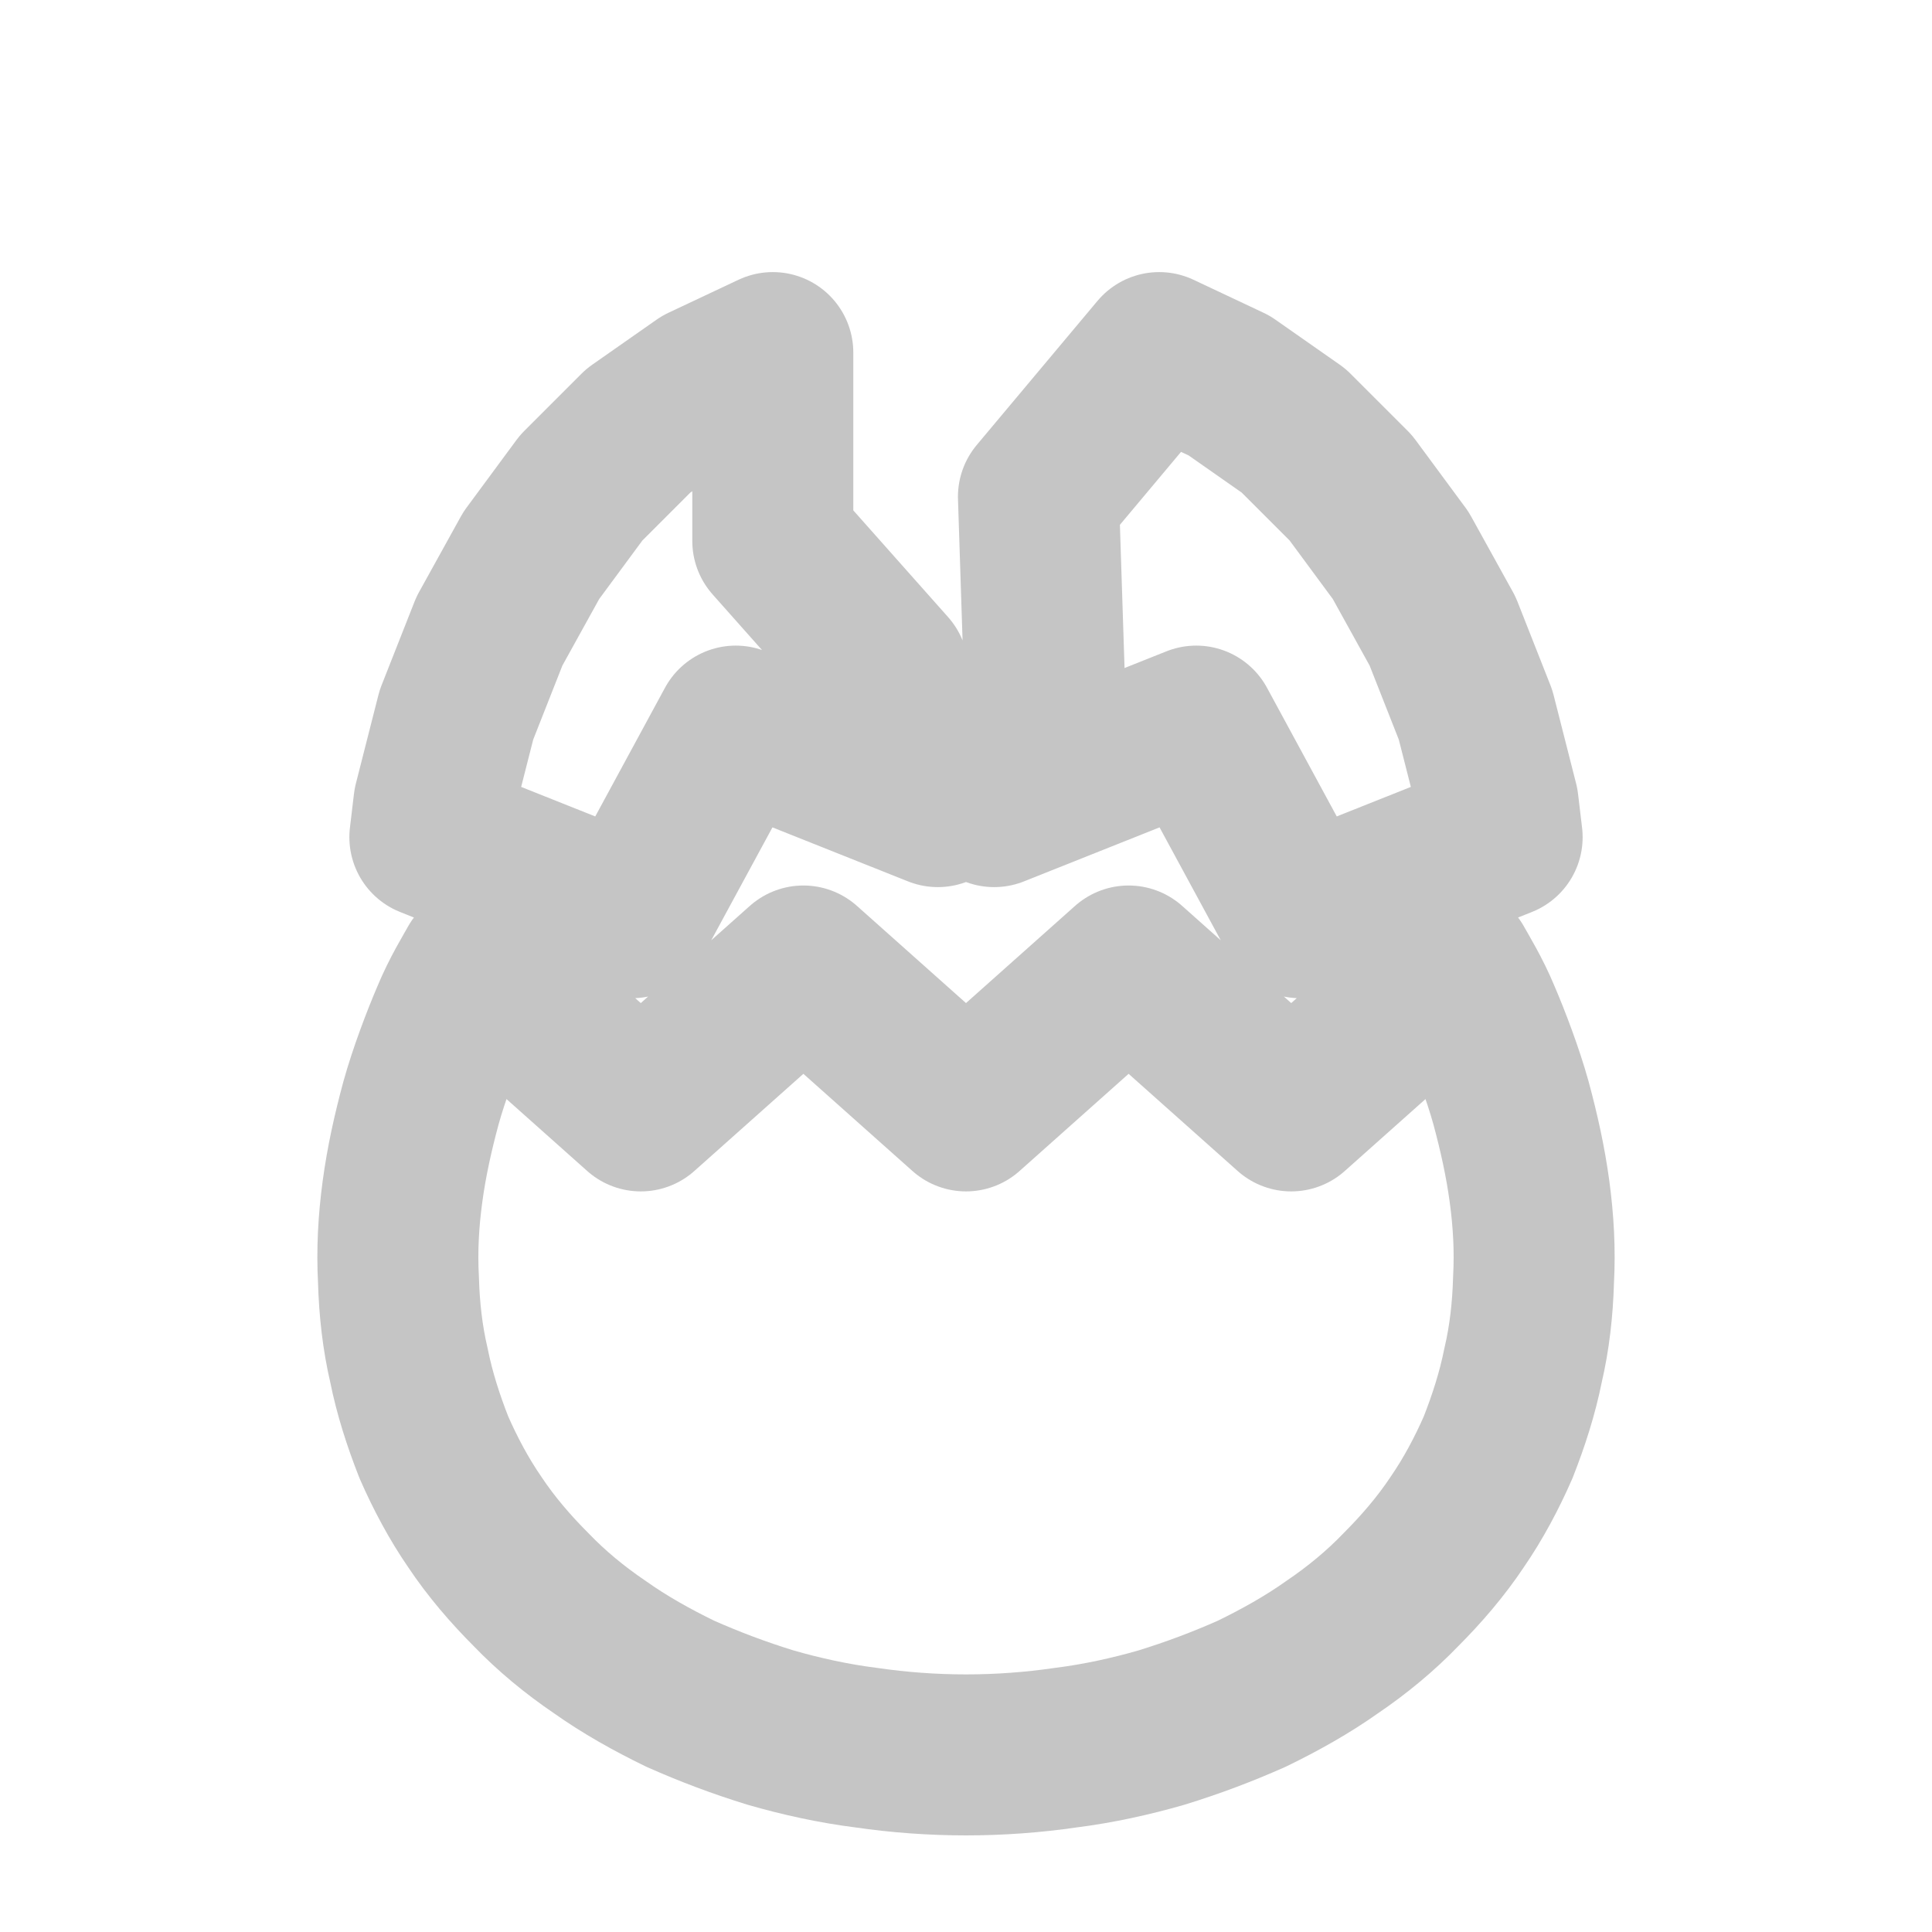
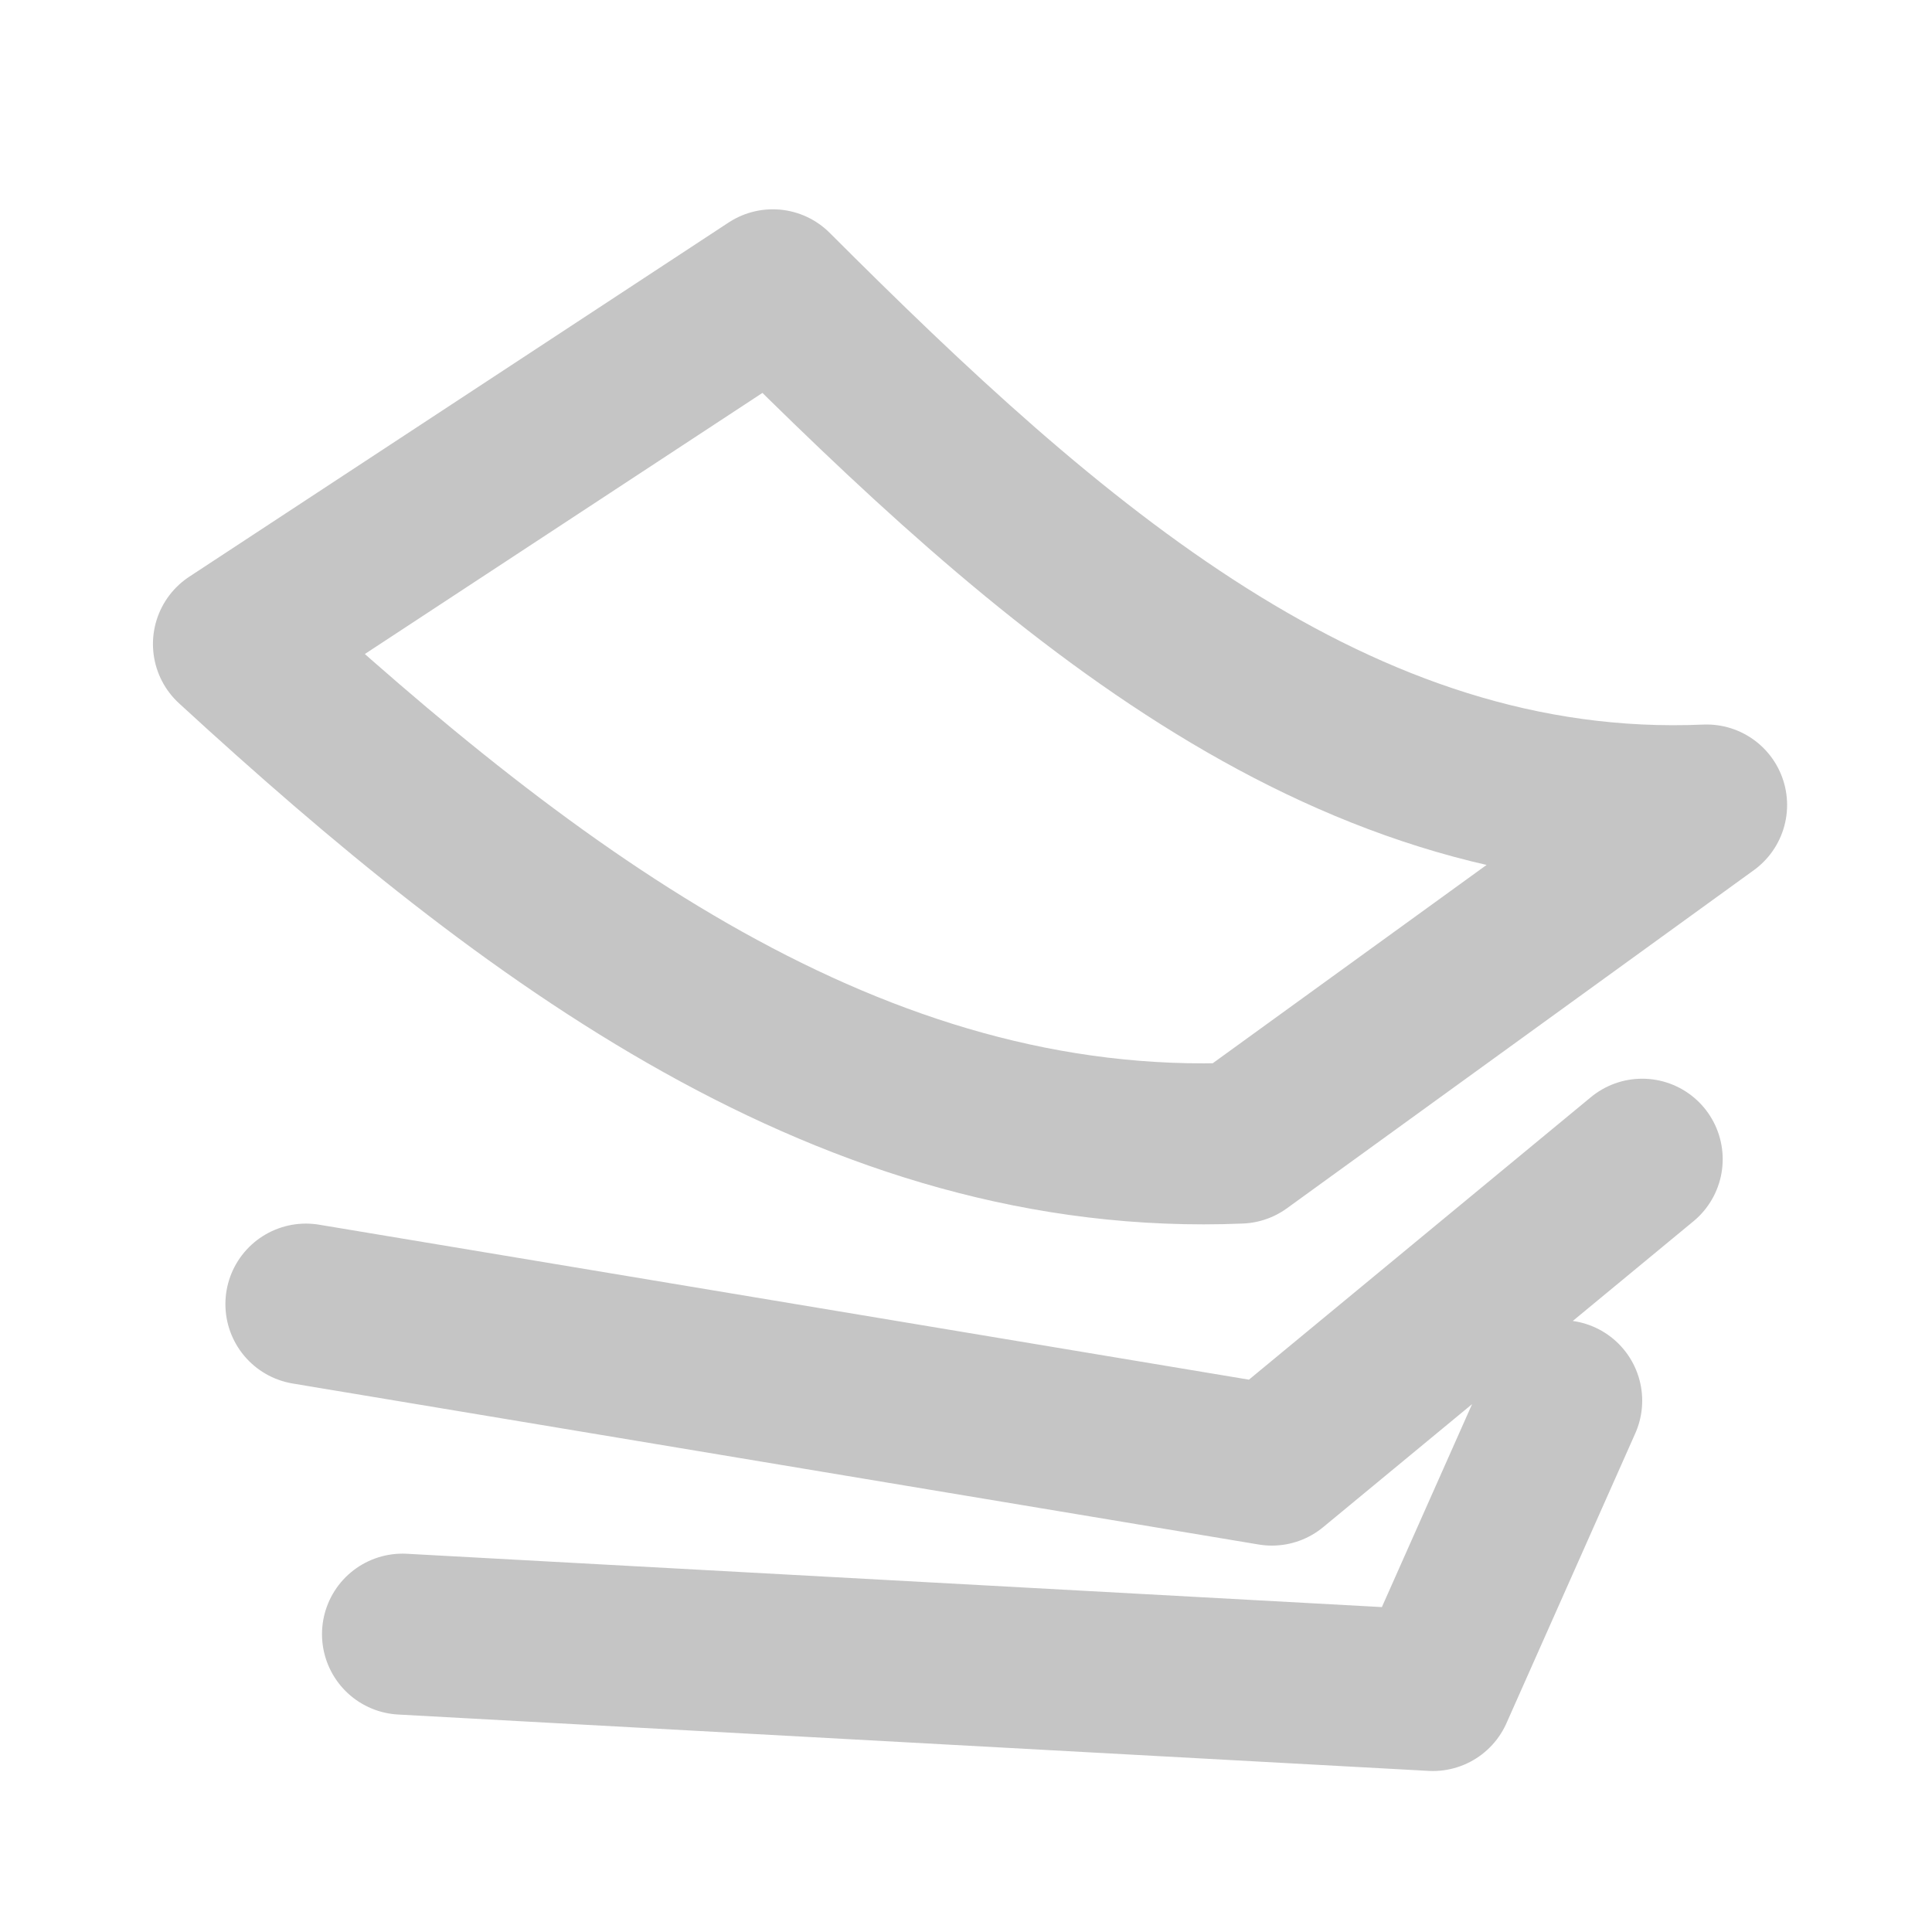
<svg xmlns="http://www.w3.org/2000/svg" viewBox="0 0 24 24" fill="none">
-   <path d="M18.06 12 C18.12 12.11 18.27 12.35 18.39 12.64 C18.51 12.92 18.67 13.34 18.77 13.7 C18.87 14.07 18.95 14.43 19 14.8 C19.05 15.17 19.07 15.53 19.05 15.9 C19.04 16.26 19 16.62 18.92 16.96 C18.85 17.31 18.74 17.65 18.61 17.98 C18.47 18.3 18.3 18.62 18.1 18.91 C17.9 19.21 17.66 19.49 17.4 19.75 C17.15 20.01 16.86 20.25 16.55 20.46 C16.24 20.68 15.9 20.87 15.55 21.04 C15.19 21.2 14.82 21.34 14.43 21.46 C14.05 21.57 13.64 21.66 13.24 21.71 C12.83 21.77 12.41 21.8 12 21.8 C11.59 21.8 11.17 21.77 10.76 21.71 C10.36 21.66 9.95 21.57 9.57 21.46 C9.18 21.34 8.81 21.2 8.45 21.04 C8.1 20.87 7.76 20.68 7.45 20.46 C7.14 20.25 6.85 20.01 6.6 19.75 C6.34 19.49 6.1 19.21 5.9 18.91 C5.7 18.62 5.53 18.3 5.39 17.98 C5.26 17.65 5.15 17.31 5.08 16.96 C5 16.62 4.96 16.26 4.95 15.9 C4.93 15.53 4.95 15.17 5 14.8 C5.05 14.43 5.13 14.07 5.23 13.7 C5.33 13.34 5.49 12.92 5.61 12.64 C5.73 12.35 5.88 12.11 5.94 12 L7.96 13.8 L9.98 12 L12 13.8 L14.02 12 L16.04 13.8 L18.06 12 Z M5.34 10.4 L5.39 9.98 L5.67 8.88 L6.08 7.84 L6.6 6.9 L7.22 6.06 L7.93 5.35 L8.73 4.79 L9.6 4.38 L9.6 6.72 L11.03 8.33 L11.65 10.02 L9.14 9.02 L7.85 11.4 L5.34 10.4 Z M14.4 4.38 L15.27 4.79 L16.07 5.35 L16.78 6.06 L17.4 6.9 L17.92 7.84 L18.33 8.88 L18.61 9.98 L18.66 10.4 L18.66 10.4 L16.15 11.4 L14.86 9.02 L12.35 10.02 L12.97 8.33 L12.9 6.17 Z" stroke="#C5C5C5" stroke-width="2" stroke-linecap="round" stroke-linejoin="round" />
+   <path d="M9.6 3.6 C13 7 16.6 10.2 21.2 10 L15.4 14.2 C10.6 14.4 6.6 11.4 2.9 8 Z M20.4 14.4 L15.8 18.2 M15.8 18.2 L3.8 16.2 M19.4 17.4 L17.8 21 M17.8 21 L5 20.3" stroke="#C5C5C5" stroke-width="2" stroke-linecap="round" stroke-linejoin="round" />
</svg>
